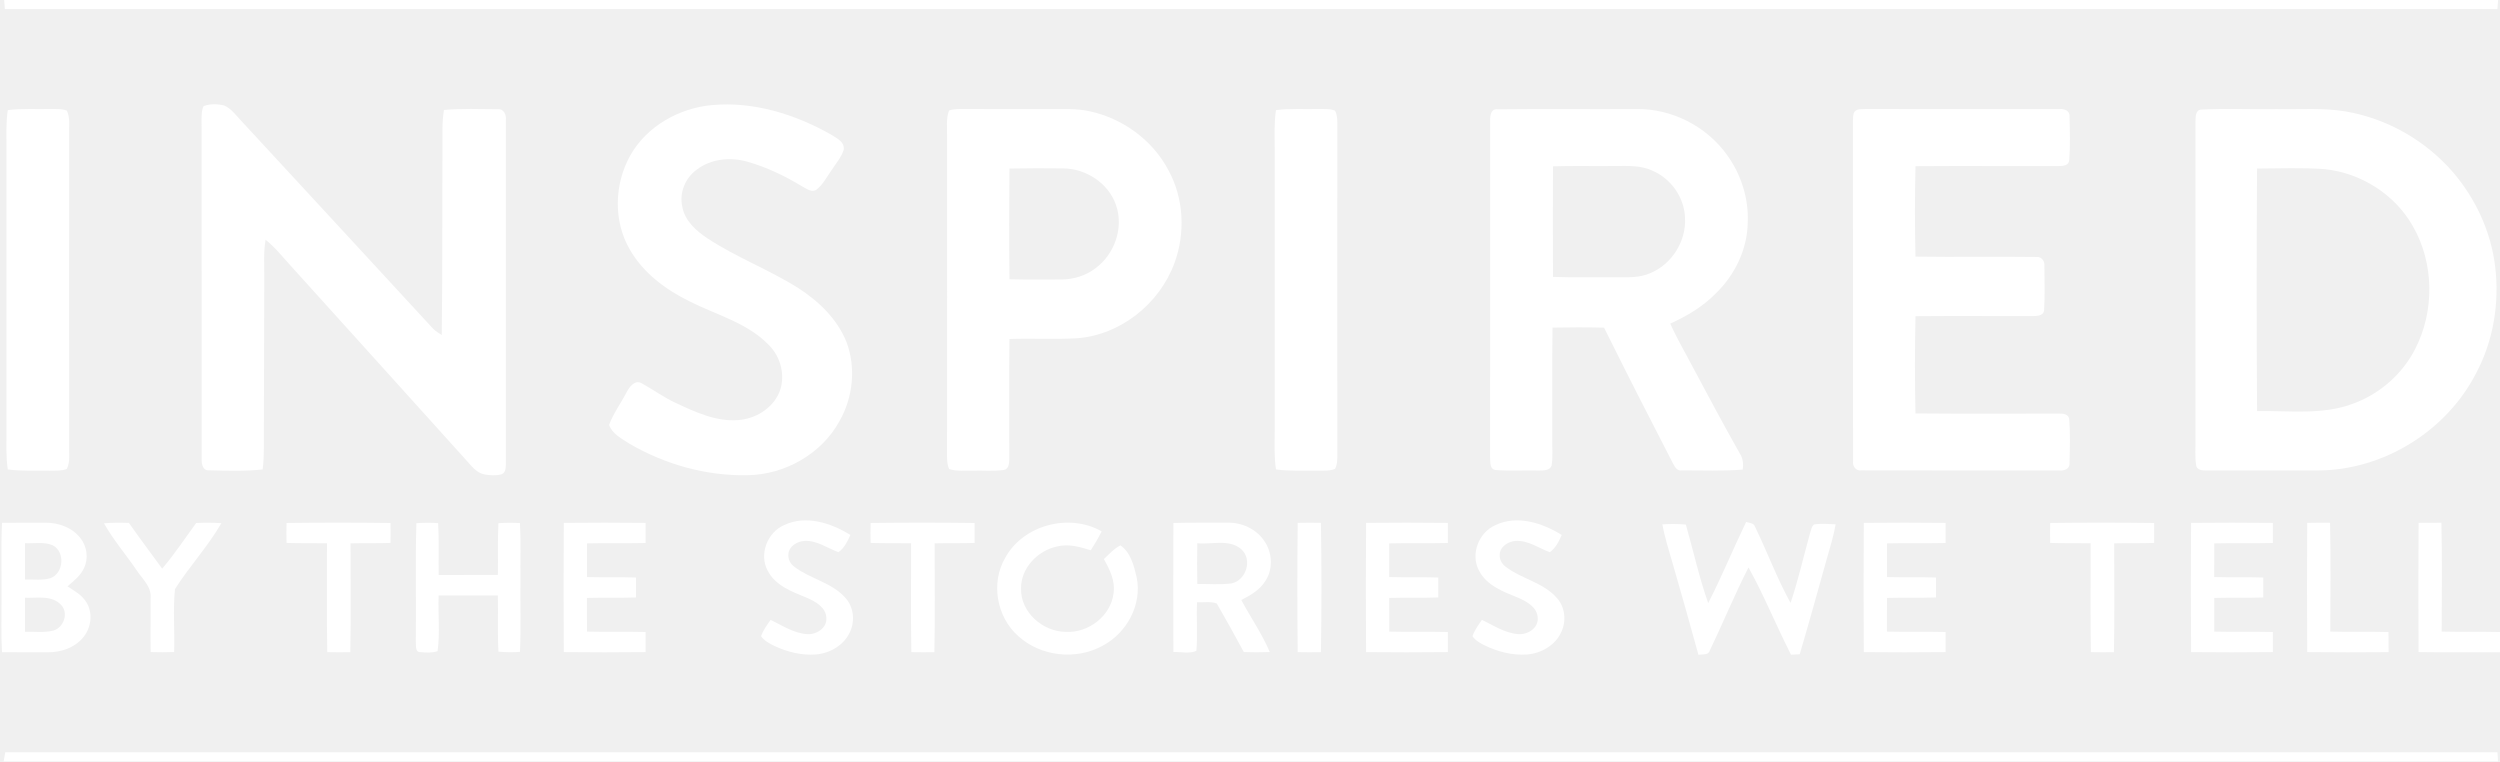
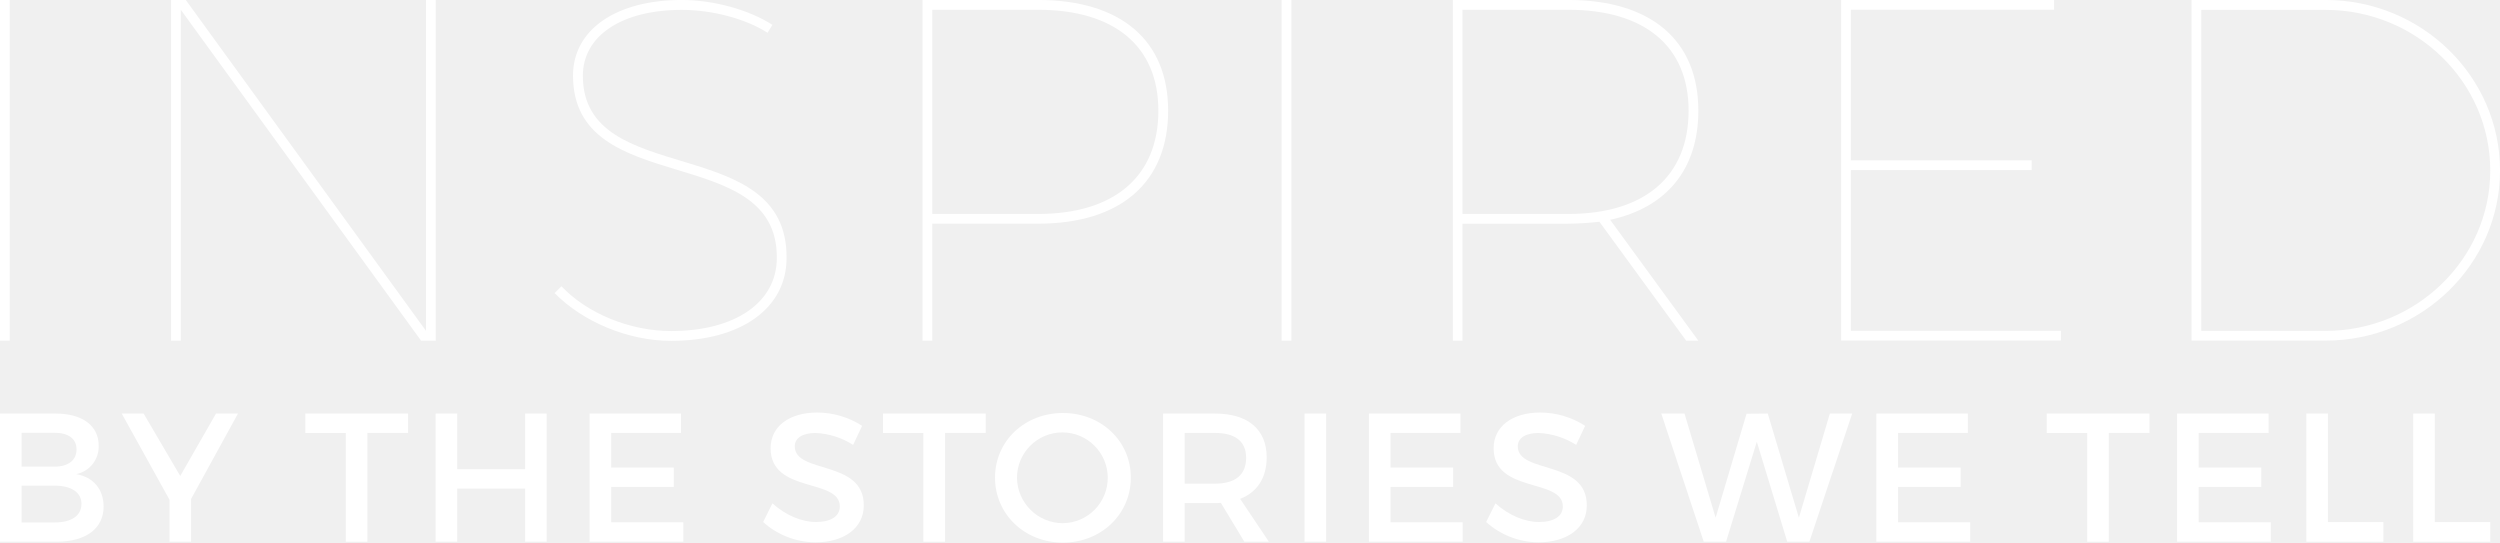
- <svg xmlns="http://www.w3.org/2000/svg" width="1100px" height="335px" viewBox="0 0 1100 335" version="1.1">
-   <defs />
-   <g id="Page-1" stroke="none" stroke-width="1" fill="none" fill-rule="evenodd">
-     <g id="Artboard-1" transform="translate(-293, -121)" fill="#FFFFFF">
-       <g id="inspired-overlay" transform="translate(293, 121)">
-         <path d="M1.83,0 L1099.16,0 C1099.05,1.33 1098.95,2.67 1098.87,4 L2.14,4 C2.03,2.67 1.93,1.33 1.83,0 L1.83,0 Z" id="Shape" />
-         <path d="M89.62,46.68 C92.48,45.6 95.73,45.7 98.67,46.43 C101.75,47.76 103.74,50.65 106,53.01 C134.15,83.53 162.38,113.98 190.48,144.54 C191.61,145.7 192.99,146.55 194.37,147.4 C194.73,119.94 194.54,92.47 194.69,65.01 C194.75,59.46 194.39,53.88 195.35,48.38 C203.21,47.7 211.12,48 219,48.06 C221.8,47.75 222.84,50.69 222.58,52.97 C222.56,103.32 222.55,153.67 222.59,204.02 C222.52,205.71 222.6,207.97 220.67,208.68 C218.23,209.37 215.61,209.17 213.15,208.75 C209.46,208.03 207.24,204.7 204.83,202.14 C179.1,173.55 153.28,145.05 127.51,116.49 C124.08,112.72 120.9,108.67 116.86,105.5 C115.89,110.95 116.33,116.5 116.28,122 C116.22,144 116.15,165.99 116.11,187.99 C115.99,194.18 116.39,200.4 115.56,206.56 C107.75,207.4 99.87,207.14 92.04,206.94 C89.21,207.2 88.69,204.23 88.73,202.06 C88.69,152.02 88.77,101.98 88.69,51.95 C88.74,50.17 88.75,48.29 89.62,46.68 L89.62,46.68 Z" id="Shape" />
-         <path d="M313.33,46.23 C331.65,44.57 349.92,50.3 365.72,59.25 C368.12,60.8 371.8,62.46 371.22,65.93 C370.19,69.28 367.75,71.94 365.91,74.86 C363.8,77.74 362.21,81.15 359.33,83.37 C357.22,84.98 354.88,82.97 352.97,82.03 C345.45,77.46 337.45,73.61 328.98,71.18 C321.51,69.04 312.88,69.78 306.6,74.63 C301.52,78.24 298.82,84.85 300.21,90.96 C301.3,97.1 306.23,101.51 311.17,104.81 C323.91,113.22 338.34,118.62 351.24,126.75 C360.26,132.57 368.45,140.41 372.48,150.55 C376.71,161.86 375.31,174.93 369.34,185.36 C361.44,199.77 345.31,208.84 329,209.09 C310.76,209.49 292.52,204.33 276.82,195.15 C273.51,192.95 269.42,190.94 268,186.97 C269.86,181.87 273.19,177.46 275.67,172.66 C276.91,170.27 279.33,166.88 282.41,168.67 C287.52,171.51 292.27,175 297.62,177.43 C306.14,181.4 315.2,185.61 324.85,184.83 C332.36,184.28 339.77,179.83 342.82,172.79 C345.78,165.69 343.66,157.11 338.25,151.76 C328.77,141.99 315.19,138.56 303.38,132.59 C292.9,127.45 283.03,120.12 277.14,109.83 C269.78,97.27 270.27,80.91 277.36,68.34 C284.6,55.49 298.86,47.54 313.33,46.23 L313.33,46.23 Z" id="Shape" />
-         <path d="M3.43,48.45 C9.6,47.67 15.82,48.1 22.01,47.96 C24.47,48.02 27.05,47.74 29.4,48.67 C31,51.86 30.28,55.57 30.43,59 C30.38,104.67 30.38,150.33 30.43,196 C30.27,199.43 31.01,203.15 29.39,206.33 C27.05,207.28 24.47,207.04 22.01,207.11 C15.82,206.99 9.59,207.39 3.43,206.55 C2.59,201.07 2.86,195.52 2.86,190 L2.86,65 C2.86,59.48 2.59,53.93 3.43,48.45 L3.43,48.45 Z" id="Shape" />
-         <path d="M417.59,48.63 C419.63,47.9 421.83,47.98 423.97,47.95 C436.65,48.05 449.32,47.98 462,48 C467.73,48.03 473.54,47.68 479.18,48.9 C493.85,51.97 507.14,61.6 514.13,74.92 C520.91,87.29 521.62,102.59 516.76,115.75 C510.2,133.66 493,147.41 473.85,148.84 C463.96,149.39 454.05,148.81 444.16,149.16 C443.91,166.8 444.14,184.44 444.07,202.07 C444.04,203.83 443.91,206.35 441.75,206.78 C437.2,207.43 432.58,206.94 428,207.09 C424.54,206.99 420.95,207.49 417.61,206.37 C416.82,204.71 416.73,202.84 416.69,201.04 C416.74,154.03 416.73,107.02 416.7,60 C416.82,56.22 416.17,52.24 417.59,48.63 L417.59,48.63 Z M444.16,74.16 C452.13,74.01 460.11,74 468.09,74.1 C477.94,74.28 487.68,80.61 490.98,90.05 C494.58,100.04 490.48,111.83 482.01,118.03 C477.75,121.3 472.4,122.95 467.06,122.97 C459.43,123.01 451.8,123.07 444.17,122.88 C443.98,106.64 444,90.4 444.16,74.16 L444.16,74.16 Z" id="Shape" />
-         <path d="M561.43,48.45 C567.59,47.67 573.82,48.1 580.01,47.96 C582.47,48.02 585.05,47.74 587.39,48.67 C588.32,50.27 588.37,52.16 588.43,53.96 C588.38,102.98 588.38,152.02 588.43,201.04 C588.37,202.83 588.35,204.74 587.38,206.32 C585.05,207.3 582.46,207.03 580.01,207.11 C573.81,206.99 567.59,207.39 561.43,206.55 C560.59,201.07 560.86,195.52 560.87,190 C560.86,148.33 560.86,106.67 560.87,65 C560.86,59.48 560.59,53.93 561.43,48.45 L561.43,48.45 Z" id="Shape" />
-         <path d="M655.66,52.95 C655.62,50.71 656.09,47.67 659.04,48.09 C679.35,47.85 699.68,48.1 720,47.98 C735.52,47.73 750.84,55.55 759.87,68.15 C766.13,76.74 769.49,87.42 769,98.06 C768.8,109.74 763.35,120.96 755.02,129.03 C749.35,134.87 742.27,139.06 734.91,142.38 C738,149.33 741.93,155.87 745.42,162.62 C752.01,174.97 758.6,187.33 765.51,199.51 C766.91,201.62 767.15,204.15 766.81,206.61 C757.89,207.35 748.91,206.93 739.96,206.97 C737.92,207.36 736.95,205.41 736.12,203.94 C725.88,184.08 715.7,164.19 705.78,144.17 C698.22,143.98 690.66,144 683.11,144.15 C682.88,160.43 683.05,176.72 683,193 C682.91,196.91 683.33,200.85 682.73,204.73 C682.01,207.15 679.08,207 677.07,207.03 C670.77,206.87 664.45,207.29 658.18,206.82 C655.31,206.56 655.79,203.08 655.63,201.04 C655.7,151.68 655.64,102.31 655.66,52.95 L655.66,52.95 Z M683.32,73.18 C692.54,72.91 701.77,73.15 711,73.04 C716.36,73.02 721.98,72.73 726.97,75.05 C735.25,78.53 741.2,86.99 741.41,96 C741.94,106.17 735.57,116.28 726.15,120.17 C721.41,122.33 716.07,121.98 711,122 C701.77,121.93 692.54,122.15 683.32,121.84 C683.24,105.62 683.25,89.4 683.32,73.18 L683.32,73.18 Z" id="Shape" />
-         <path d="M816.04,49.1 C817.26,47.7 819.29,48.12 820.94,47.96 C849.32,48.04 877.69,47.99 906.07,47.99 C908.13,47.74 910.81,48.67 910.59,51.2 C910.73,57.64 910.97,64.13 910.45,70.56 C910.25,72.74 907.8,73.11 906.05,73.06 C884.98,73.13 863.89,72.96 842.82,73.12 C842.5,86.38 842.5,99.65 842.81,112.91 C860.54,113.17 878.28,112.84 896.01,113.07 C898.27,112.82 899.8,114.96 899.54,117.06 C899.55,123.55 899.81,130.07 899.4,136.55 C899.12,139.13 895.99,139.04 894.06,139.08 C876.98,139.09 859.89,138.98 842.82,139.12 C842.5,153.38 842.5,167.65 842.81,181.91 C863.89,182.11 884.98,181.95 906.06,181.99 C907.8,181.89 910.25,182.26 910.45,184.44 C910.97,190.86 910.73,197.36 910.59,203.8 C910.81,206.33 908.13,207.26 906.06,207.01 C877.03,206.96 848,207.06 818.97,206.96 C816.58,207.31 815.05,205.14 815.34,202.95 C815.27,152.96 815.36,102.96 815.29,52.97 C815.41,51.68 815.24,50.21 816.04,49.1 L816.04,49.1 Z" id="Shape" />
-         <path d="M968.23,48.23 C979.46,47.64 990.75,48.19 1002,48 C1012.02,48.21 1022.12,47.35 1032.06,49.03 C1050.25,52.12 1067.2,61.8 1079.28,75.73 C1089.22,87.33 1095.96,101.77 1097.83,116.97 C1099.86,133.14 1097.14,149.98 1089.4,164.37 C1076.31,189.77 1048.6,206.9 1020,207 C1003.64,207 987.28,206.99 970.92,207.02 C969.17,207.01 966.62,206.94 966.3,204.73 C965.7,200.85 966.08,196.91 966.02,193 C966.04,146.31 966.04,99.62 966.02,52.93 C966.08,51.23 966.09,48.64 968.23,48.23 L968.23,48.23 Z M993.1,74.16 C1003.03,74.12 1012.99,73.71 1022.91,74.42 C1038.76,76.09 1053.69,85.49 1061.59,99.4 C1071.07,115.74 1071.27,136.93 1062.63,153.65 C1056.99,164.64 1047.11,173.28 1035.54,177.54 C1022.01,182.74 1007.25,180.61 993.11,180.88 C992.87,145.31 992.89,109.73 993.1,74.16 L993.1,74.16 Z" id="Shape" />
-         <path d="M345.01,231.04 C354.57,226.49 365.7,230.09 374.17,235.4 C372.91,238.2 371.51,241.15 368.93,242.96 C364.01,241.19 359.46,237.72 354.01,238 C350.73,238.16 346.97,240.44 346.88,244.03 C346.72,246.16 347.85,248.2 349.57,249.42 C356.54,254.75 366.01,256.27 371.96,263.04 C375.64,267.03 376.27,273.22 373.99,278.06 C371.39,283.87 365.2,287.45 359,287.97 C352.74,288.44 346.47,286.89 340.82,284.25 C338.62,283.17 336.33,281.98 334.87,279.94 C335.79,277.29 337.49,275.02 339.06,272.73 C344.18,275.22 349.17,278.57 355,279.01 C359.03,279.38 363.87,276.47 363.6,272 C363.51,267.25 358.82,264.67 355,263.02 C348.55,260.39 341.18,257.71 337.79,251.11 C333.87,243.92 337.62,234.26 345.01,231.04 L345.01,231.04 Z" id="Shape" />
-         <path d="M658.01,231.04 C667.57,226.49 678.69,230.09 687.16,235.39 C685.92,238.2 684.51,241.15 681.92,242.96 C677.01,241.19 672.46,237.73 667.01,238 C663.74,238.16 659.96,240.43 659.88,244.03 C659.72,246.16 660.84,248.19 662.56,249.42 C669.54,254.75 679.01,256.27 684.96,263.04 C688.64,267.03 689.27,273.21 686.99,278.06 C684.39,283.87 678.2,287.45 672,287.97 C665.48,288.45 658.95,286.77 653.13,283.91 C651.18,282.9 649.14,281.81 647.9,279.93 C648.78,277.27 650.5,275.01 652.06,272.73 C657.18,275.22 662.17,278.57 668,279.01 C672.03,279.38 676.87,276.47 676.6,272 C676.51,267.25 671.82,264.67 668,263.02 C661.54,260.39 654.18,257.7 650.78,251.1 C646.87,243.91 650.62,234.25 658.01,231.04 L658.01,231.04 Z" id="Shape" />
-         <path d="M0.88,230.03 C7.27,230 13.67,229.96 20.06,229.99 C25.78,229.95 31.75,232.13 35.35,236.72 C38.31,240.39 39.03,245.76 36.94,250.01 C35.4,253.36 32.4,255.66 29.67,258 C32.72,259.96 36.09,261.81 38.02,265.02 C41.01,269.79 40.13,276.35 36.52,280.55 C32.79,285.05 26.77,287.04 21.06,287.01 C14.33,287.02 7.61,287.01 0.88,286.97 C0.43,279.32 0.72,271.65 0.67,264 C0.8,252.68 0.38,241.35 0.88,230.03 L0.88,230.03 Z M11.01,239.01 C15.05,239.2 19.36,238.31 23.19,239.92 C28.75,242.78 28.06,252.18 22.26,254.37 C18.63,255.49 14.75,254.86 11.01,254.99 C11,249.66 11,244.34 11.01,239.01 L11.01,239.01 Z M11.01,263.01 C16.31,263.22 22.78,261.77 26.85,266.13 C30.3,269.68 28.11,276.02 23.58,277.42 C19.49,278.5 15.19,277.85 11.01,277.98 C11,272.99 11,268 11.01,263.01 L11.01,263.01 Z" id="Shape" />
-         <path d="M45.73,230.25 C49.39,229.95 53.06,229.95 56.73,230.08 C61.48,236.88 66.47,243.5 71.36,250.21 C76.76,243.84 81.41,236.87 86.31,230.12 C90,229.94 93.71,229.94 97.4,230.2 C91.5,240.47 83.28,249.21 76.99,259.21 C76.06,268.37 76.93,277.67 76.62,286.89 C73.18,287.02 69.73,287.02 66.29,286.91 C66.16,278.92 66.33,270.93 66.28,262.94 C66.63,258.03 62.54,254.65 60.1,250.88 C55.37,243.96 49.87,237.55 45.73,230.25 L45.73,230.25 Z" id="Shape" />
-         <path d="M126.08,230.11 C141.33,229.93 156.58,229.92 171.83,230.12 C171.88,233.04 171.88,235.96 171.83,238.89 C165.97,239.09 160.1,238.94 154.24,239.07 C154.22,255.03 154.46,271 154.13,286.96 C150.75,287.01 147.37,287.01 143.99,286.94 C143.7,270.97 143.94,255 143.87,239.04 C137.94,238.95 132.01,239.09 126.08,238.89 C126,235.96 126,233.04 126.08,230.11 L126.08,230.11 Z" id="Shape" />
-         <path d="M183.21,230.19 C186.4,229.98 189.59,229.97 192.78,230.17 C193.23,237.77 192.91,245.38 193.01,252.99 C201.7,253 210.38,253.01 219.07,252.98 C219.22,245.39 218.9,237.79 219.3,230.21 C222.45,229.98 225.62,229.97 228.78,230.16 C229.23,238.43 228.91,246.72 229,255 C228.88,265.61 229.27,276.23 228.78,286.83 C225.63,287.05 222.46,287.02 219.32,286.74 C218.86,278.51 219.25,270.26 219.06,262.02 C210.38,261.99 201.69,262 193.01,262.01 C192.67,270.17 193.67,278.44 192.53,286.53 C190.15,287.3 187.57,287.19 185.11,286.94 C182.42,287.08 183.17,283.8 182.96,282.06 C183.18,264.77 182.7,247.47 183.21,230.19 L183.21,230.19 Z" id="Shape" />
-         <path d="M248.07,230.07 C260.07,229.95 272.07,229.95 284.06,230.08 C284.1,233.02 284.1,235.97 284.06,238.92 C275.46,239.12 266.86,238.88 258.27,239.09 C258.26,244.03 258.26,248.97 258.27,253.91 C265.45,254.1 272.64,253.86 279.83,254.11 C279.87,257.04 279.87,259.96 279.83,262.89 C272.64,263.13 265.45,262.89 258.26,263.09 C258.26,268.03 258.26,272.97 258.27,277.91 C266.86,278.12 275.47,277.88 284.06,278.08 C284.1,281.02 284.1,283.97 284.06,286.92 C272.07,287.05 260.07,287.05 248.07,286.92 C247.95,267.97 247.95,249.02 248.07,230.07 L248.07,230.07 Z" id="Shape" />
-         <path d="M383.08,230.11 C398.33,229.93 413.58,229.92 428.83,230.12 C428.87,233.04 428.87,235.96 428.83,238.89 C422.97,239.09 417.1,238.94 411.24,239.07 C411.22,255.03 411.46,271 411.13,286.95 C407.75,287.01 404.36,287.01 400.99,286.94 C400.7,270.97 400.93,255 400.88,239.04 C394.94,238.95 389,239.09 383.07,238.89 C383,235.96 383,233.04 383.08,230.11 L383.08,230.11 Z" id="Shape" />
-         <path d="M442.34,245.36 C450.3,230.92 470.52,225.66 484.73,233.8 C483.29,236.66 481.69,239.43 479.95,242.12 C475.21,240.64 470.17,239.19 465.19,240.43 C456.61,242.22 449.11,249.94 449.26,259 C449.02,269.43 458.88,277.96 468.96,278.02 C478.84,278.6 488.79,271.04 489.96,261.04 C490.8,255.63 488.27,250.57 485.71,246 C488,243.85 490.13,241.4 492.98,239.97 C497.5,243.05 498.98,249.01 500.14,254.09 C502.6,266.08 495.72,278.59 485.08,284.16 C473.44,290.58 457.92,288.87 448.07,279.91 C438.5,271.52 435.81,256.38 442.34,245.36 L442.34,245.36 Z" id="Shape" />
-         <path d="M516.29,230.11 C524.21,229.89 532.13,230.03 540.06,229.98 C546.26,229.82 552.6,232.65 556.16,237.84 C559.85,242.96 560.31,250.38 556.72,255.68 C554.29,259.61 550.17,261.95 546.17,264 C550.27,271.67 555.31,278.86 558.69,286.89 C554.88,287.05 551.08,287.04 547.28,286.9 C543.4,279.73 539.46,272.58 535.38,265.53 C532.63,264.53 529.57,265.15 526.7,264.99 C526.36,272.11 527.03,279.26 526.4,286.37 C523.36,287.78 519.61,286.75 516.29,286.89 C516.23,267.96 516.23,249.04 516.29,230.11 L516.29,230.11 Z M526.81,239.03 C533.21,239.69 540.98,236.99 546.25,241.75 C551.2,246.28 548.27,255.39 541.86,256.7 C536.87,257.36 531.82,256.86 526.82,256.97 C526.69,250.99 526.69,245.01 526.81,239.03 L526.81,239.03 Z" id="Shape" />
-         <path d="M570.99,230.06 C574.39,229.98 577.8,229.98 581.21,230.05 C581.52,249.01 581.52,267.99 581.21,286.95 C577.8,287.01 574.39,287.01 570.99,286.94 C570.78,267.98 570.78,249.02 570.99,230.06 L570.99,230.06 Z" id="Shape" />
-         <path d="M601.08,230.07 C613.07,229.95 625.07,229.94 637.06,230.08 C637.1,233.02 637.1,235.97 637.06,238.92 C628.46,239.12 619.86,238.88 611.26,239.09 L611.26,253.91 C618.45,254.1 625.64,253.86 632.83,254.11 C632.87,257.04 632.87,259.96 632.83,262.88 C625.64,263.14 618.45,262.89 611.26,263.09 C611.26,268.03 611.26,272.97 611.27,277.91 C619.86,278.11 628.47,277.88 637.07,278.08 C637.1,281.03 637.1,283.97 637.06,286.92 C625.07,287.05 613.07,287.05 601.07,286.93 C600.95,267.98 600.95,249.02 601.08,230.07 L601.08,230.07 Z" id="Shape" />
-         <path d="M768.3,229.66 C769.72,230.16 771.75,230.04 772.24,231.84 C777.63,242.89 781.88,254.52 787.85,265.28 C791.26,255.21 793.55,244.79 796.43,234.56 C796.93,233.28 797.01,231.66 798.19,230.76 C801.32,230.27 804.51,230.56 807.67,230.7 C806.82,235.82 805.24,240.77 803.83,245.75 C799.9,259.81 796.01,273.88 791.88,287.88 C790.6,287.94 789.32,288 788.05,288.07 C781.58,275.39 776.26,262.12 769.34,249.68 C763.23,261.65 758.12,274.1 752.32,286.22 C751.73,288.47 749.04,287.73 747.32,288.14 C743.65,274.73 739.84,261.36 735.99,248 C734.37,242.27 732.49,236.6 731.45,230.72 C734.88,230.49 738.33,230.5 741.77,230.8 C745.08,242.3 747.6,254.07 751.61,265.36 C757.61,253.67 762.58,241.49 768.3,229.66 L768.3,229.66 Z" id="Shape" />
-         <path d="M820.07,230.07 C832.07,229.95 844.07,229.94 856.06,230.08 C856.1,233.02 856.1,235.97 856.07,238.92 C847.46,239.12 838.86,238.88 830.27,239.09 C830.26,244.03 830.26,248.97 830.27,253.91 C837.45,254.1 844.64,253.86 851.83,254.11 C851.87,257.03 851.87,259.96 851.83,262.88 C844.64,263.14 837.45,262.89 830.27,263.09 C830.26,268.03 830.26,272.97 830.26,277.91 C838.86,278.12 847.46,277.88 856.06,278.08 C856.1,281.02 856.1,283.97 856.06,286.92 C844.07,287.05 832.07,287.05 820.07,286.93 C819.95,267.98 819.95,249.02 820.07,230.07 L820.07,230.07 Z" id="Shape" />
-         <path d="M902.08,230.11 C917.32,229.92 932.58,229.92 947.83,230.12 C947.87,233.04 947.87,235.96 947.83,238.89 C941.96,239.09 936.1,238.94 930.24,239.07 C930.22,255.03 930.46,271 930.13,286.96 C926.74,287.01 923.36,287.01 919.99,286.94 C919.7,270.97 919.93,255 919.88,239.04 C913.94,238.95 908,239.09 902.08,238.89 C902,235.96 902,233.04 902.08,230.11 L902.08,230.11 Z" id="Shape" />
-         <path d="M964.07,230.07 C976.07,229.95 988.07,229.95 1000.07,230.08 C1000.1,233.02 1000.1,235.97 1000.06,238.92 C991.46,239.12 982.86,238.88 974.27,239.09 C974.26,244.03 974.26,248.97 974.26,253.91 C981.45,254.1 988.64,253.86 995.83,254.11 C995.87,257.04 995.87,259.96 995.83,262.89 C988.64,263.13 981.45,262.9 974.27,263.09 C974.26,268.03 974.26,272.97 974.27,277.91 C982.86,278.11 991.46,277.88 1000.06,278.08 C1000.1,281.02 1000.1,283.97 1000.06,286.92 C988.07,287.05 976.07,287.05 964.08,286.93 C963.95,267.98 963.95,249.02 964.07,230.07 L964.07,230.07 Z" id="Shape" />
-         <path d="M1015.17,230.07 C1018.51,229.99 1021.86,229.98 1025.22,230.02 C1025.6,245.97 1025.36,261.94 1025.33,277.9 C1033.86,278.14 1042.39,277.85 1050.93,278.1 C1050.99,281.04 1051,283.99 1050.98,286.94 C1039.04,287.02 1027.1,287.07 1015.17,286.92 C1015.06,267.97 1015.06,249.02 1015.17,230.07 L1015.17,230.07 Z" id="Shape" />
-         <path d="M1064.18,230.05 C1067.52,230 1070.87,229.99 1074.22,230.01 C1074.6,245.97 1074.34,261.94 1074.34,277.9 C1082.89,278.1 1091.45,277.89 1100,278.09 L1100,286.99 C1088.06,286.96 1076.11,287.1 1064.17,286.92 C1064.06,267.97 1064.05,249.01 1064.18,230.05 L1064.18,230.05 Z" id="Shape" />
-         <path d="M2.31,331 L1098.89,331 C1098.95,332.33 1099.03,333.66 1099.12,335 L1.61,335 C1.86,333.67 2.09,332.33 2.31,331 L2.31,331 Z" id="Shape" />
-       </g>
-     </g>
-   </g>
+ <svg xmlns="http://www.w3.org/2000/svg" id="Layer_1" data-name="Layer 1" viewBox="0 0 949.03 205.98">
+   <defs>
+     <style>.cls-1{fill:#fff;}</style>
+   </defs>
+   <path class="cls-1" d="M26.61,163c10.08,0,16.33,4.59,16.33,12.16A10.65,10.65,0,0,1,34.39,186c6.53,1.11,10.42,5.77,10.42,12.3,0,8.34-6.74,13.34-17.72,13.34H5.48V163H26.61ZM13.68,183.15H26.19c5.21,0,8.34-2.43,8.34-6.53s-3.13-6.32-8.34-6.32H13.68v12.85Zm0,21.19H26.19c6.39,0,10.21-2.5,10.21-7.09,0-4.31-3.82-6.88-10.21-6.88H13.68v14Z" transform="translate(-5.48 -6.01)" />
+   <path class="cls-1" d="M78,211.64H69.83V195.73L51.69,163H60l13.9,23.69L87.48,163h8.34L78,195.45v16.19Z" transform="translate(-5.48 -6.01)" />
+   <path class="cls-1" d="M144.94,170.37v41.28h-8.2V170.37H121.38V163h39v7.36H144.94Z" transform="translate(-5.48 -6.01)" />
+   <path class="cls-1" d="M204.83,211.64V191.49H179.05v20.15h-8.2V163h8.2v21.12h25.78V163H213v48.64h-8.2Z" transform="translate(-5.48 -6.01)" />
+   <path class="cls-1" d="M237.49,170.37V183.5h23.76v7.36H237.49v13.41h27.38v7.37H229.29V163H264v7.36H237.49Z" transform="translate(-5.48 -6.01)" />
+   <path class="cls-1" d="M332.75,167.66l-3.41,7.23a29.07,29.07,0,0,0-14.24-4.52c-4.79,0-7.92,1.81-7.92,5.07,0,10.63,26.27,4.93,26.2,22.44,0,8.69-7.64,14-18.34,14a29.92,29.92,0,0,1-19.87-7.71l3.54-7.09c5,4.59,11.26,7.09,16.47,7.09,5.7,0,9.1-2.15,9.1-5.91,0-10.84-26.27-4.8-26.27-22.1,0-8.34,7.16-13.55,17.72-13.55A31.67,31.67,0,0,1,332.75,167.66Z" transform="translate(-5.48 -6.01)" />
+   <path class="cls-1" d="M364.23,170.37v41.28H356V170.37H340.67V163h39v7.36H364.23Z" transform="translate(-5.48 -6.01)" />
+   <path class="cls-1" d="M434.76,187.32c0,13.9-11.26,24.67-25.78,24.67s-25.78-10.77-25.78-24.67,11.26-24.53,25.78-24.53S434.76,173.42,434.76,187.32Zm-43.22,0A17.44,17.44,0,0,0,409,204.62,17.23,17.23,0,1,0,391.54,187.32Z" transform="translate(-5.48 -6.01)" />
+   <path class="cls-1" d="M468.94,196.91c-0.69.07-1.46,0.07-2.22,0.07H455.19v14.66H447V163h19.73c12.44,0,19.6,6,19.6,16.61,0,7.78-3.61,13.27-10.08,15.77l10.91,16.26h-9.31Zm-2.22-7.3c7.5,0,11.81-3.2,11.81-9.8,0-6.39-4.31-9.45-11.81-9.45H455.19v19.25h11.53Z" transform="translate(-5.48 -6.01)" />
+   <path class="cls-1" d="M500.7,211.64V163h8.2v48.64h-8.2Z" transform="translate(-5.48 -6.01)" />
+   <path class="cls-1" d="M533.35,170.37V183.5h23.76v7.36H533.35v13.41h27.38v7.37H525.15V163H559.9v7.36H533.35Z" transform="translate(-5.48 -6.01)" />
+   <path class="cls-1" d="M607.22,167.66l-3.41,7.23a29.07,29.07,0,0,0-14.24-4.52c-4.79,0-7.92,1.81-7.92,5.07,0,10.63,26.27,4.93,26.2,22.44,0,8.69-7.64,14-18.34,14a29.91,29.91,0,0,1-19.87-7.71l3.54-7.09c5,4.59,11.26,7.09,16.47,7.09,5.7,0,9.1-2.15,9.1-5.91,0-10.84-26.27-4.8-26.27-22.1,0-8.34,7.16-13.55,17.72-13.55A31.67,31.67,0,0,1,607.22,167.66Z" transform="translate(-5.48 -6.01)" />
+   <path class="cls-1" d="M683.93,211.64L672.39,173.7l-11.67,37.94h-8.48L636.12,163h8.82l11.81,39.54,11.74-39.47,8.06-.07,11.81,39.54L700.12,163h8.48l-16.26,48.64h-8.41Z" transform="translate(-5.48 -6.01)" />
+   <path class="cls-1" d="M726,170.37V183.5h23.76v7.36H726v13.41h27.38v7.37H717.77V163h34.74v7.36H726Z" transform="translate(-5.48 -6.01)" />
+   <path class="cls-1" d="M806,170.37v41.28h-8.2V170.37H782.45V163h39v7.36H806Z" transform="translate(-5.48 -6.01)" />
+   <path class="cls-1" d="M840.13,170.37V183.5h23.76v7.36H840.13v13.41h27.38v7.37H831.93V163h34.74v7.36H840.13Z" transform="translate(-5.48 -6.01)" />
+   <path class="cls-1" d="M910.24,204.21v7.44H881V163h8.2v41.2h21.06Z" transform="translate(-5.48 -6.01)" />
+   <path class="cls-1" d="M950.82,204.21v7.44H921.56V163h8.2v41.2h21.06Z" transform="translate(-5.48 -6.01)" />
+   <path class="cls-1" d="M5.48,135.32V6h3.7V135.32H5.48Z" transform="translate(-5.48 -6.01)" />
+   <path class="cls-1" d="M165.32,135.32L74.11,9.71V135.32h-3.7V6H76l91.2,125.61V6h3.7V135.32h-5.55Z" transform="translate(-5.48 -6.01)" />
+   <path class="cls-1" d="M298.7,15.45l-1.85,3c-8.33-5.36-21.09-8.69-32.56-8.69-22.75,0-37.55,9.8-37.55,25,0,43.29,77.7,21.09,77.33,69.19,0,19.05-17.21,31.45-43.84,31.45-16.28,0-33.48-7.21-44.21-18.13l2.59-2.59c9.8,10.36,26.08,17,41.62,17,24.42,0,40.14-10.92,40.14-27.75C300.74,59.48,223,81.68,223,34.69,223,17.3,239.32,6,264.29,6,276.32,6,289.82,9.71,298.7,15.45Z" transform="translate(-5.48 -6.01)" />
+   <path class="cls-1" d="M399.53,6C431,6,448.92,21.37,448.92,48c0,27.19-17.95,42.92-49.39,42.92H359.38v44.4h-3.7V6h43.84ZM359.38,87.23h40.14c29,0,45.69-14.25,45.69-39.22,0-24.42-16.65-38.29-45.69-38.29H359.38V87.23Z" transform="translate(-5.48 -6.01)" />
+   <path class="cls-1" d="M492,135.32V6h3.7V135.32H492Z" transform="translate(-5.48 -6.01)" />
+   <path class="cls-1" d="M616.71,89.45l33.48,45.88h-4.62L612.64,90.19a116.18,116.18,0,0,1-11.84.74H560.66v44.4H557V6H600.8c31.45,0,49.39,15.35,49.39,42C650.2,70.21,638.17,84.82,616.71,89.45ZM600.8,87.23c29,0,45.69-14.25,45.69-39.22,0-24.42-16.65-38.29-45.69-38.29H560.66V87.23H600.8Z" transform="translate(-5.48 -6.01)" />
+   <path class="cls-1" d="M708.1,9.71V66.88h68.63v3.7H708.1v61h79.73v3.7H704.4V6h80.84v3.7H708.1Z" transform="translate(-5.48 -6.01)" />
+   <path class="cls-1" d="M888.29,6c36.44,0,66.23,29,66.23,64.75,0,35.52-29.78,64.56-66.23,64.56H837.41V6h50.88ZM841.11,131.62h47.17c34.41,0,62.53-27.38,62.53-60.86,0-33.67-28.12-61-62.53-61H841.11V131.62Z" transform="translate(-5.48 -6.01)" />
</svg>
